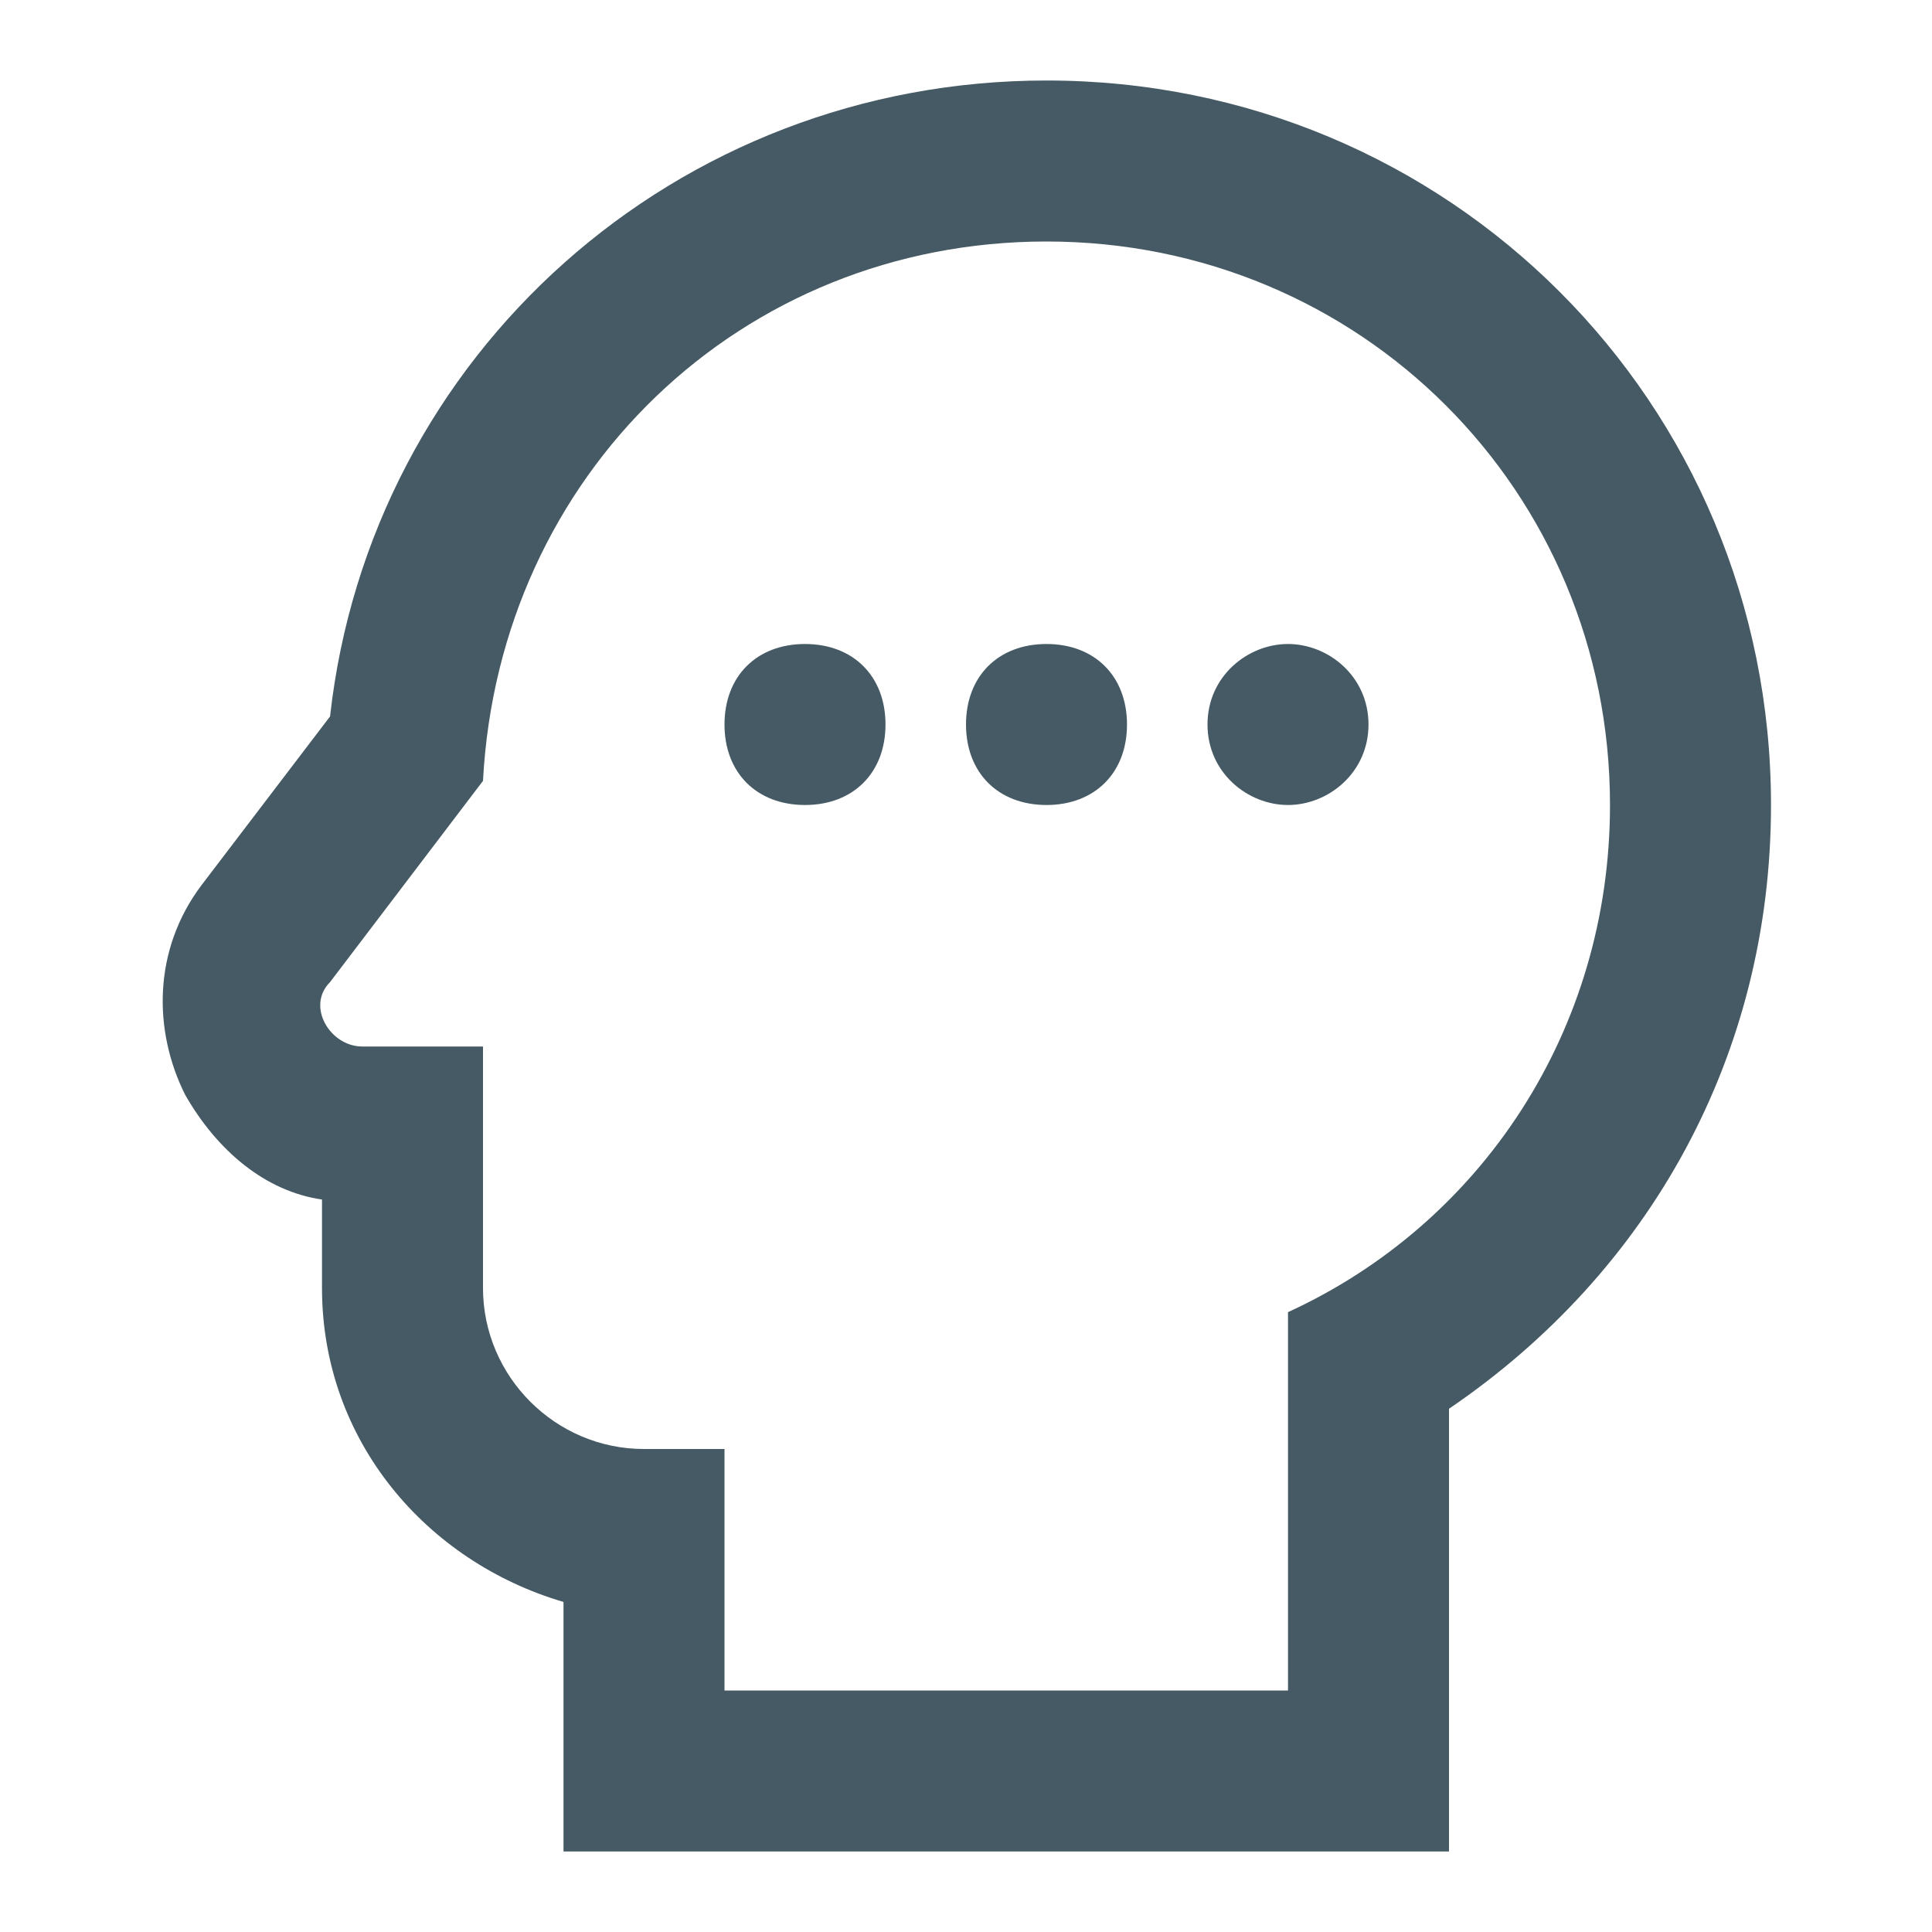
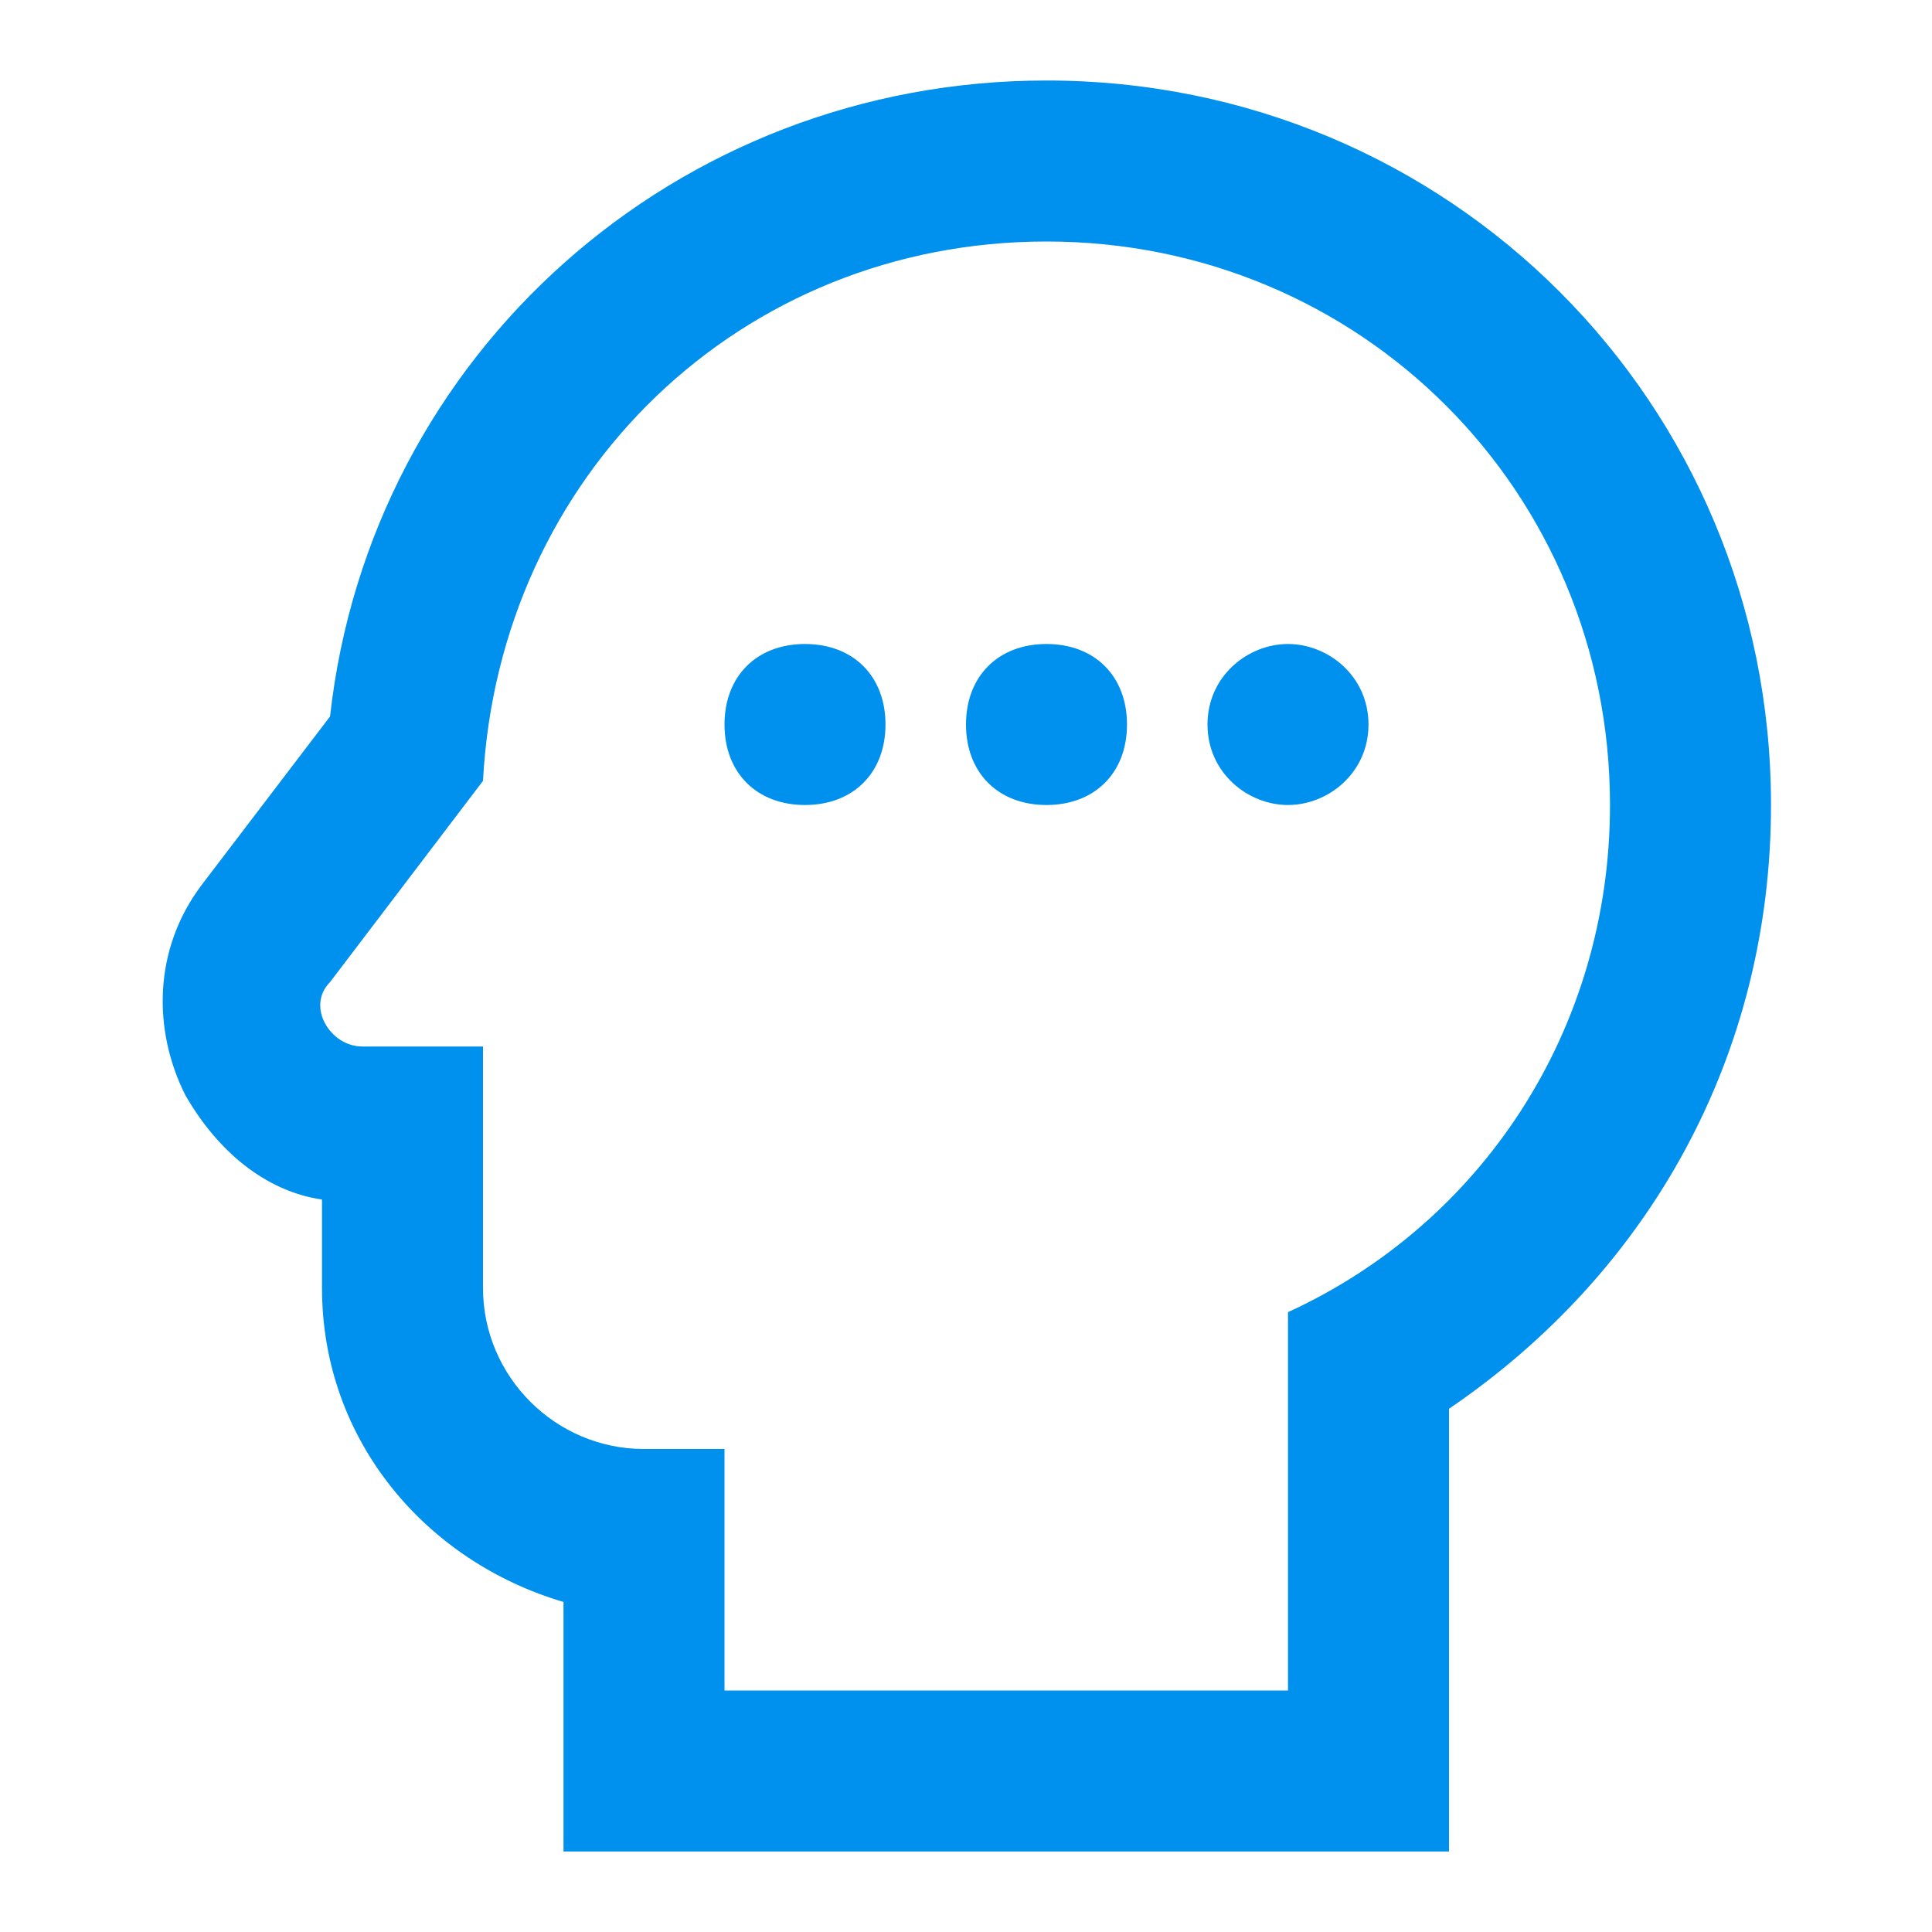
<svg xmlns="http://www.w3.org/2000/svg" version="1.1" id="Layer_1" x="0px" y="0px" width="24px" height="24px" viewBox="0 0 24 24" enable-background="new 0 0 24 24" xml:space="preserve">
-   <path fill="#455A64" d="M13,3c3.9,0,7,3.1,7,7c0,2.8-1.6,5.2-4,6.3V21H9v-3H8c-1.1,0-2-0.9-2-2v-3H4.5c-0.4,0-0.7-0.5-0.4-0.8L6,9.7  C6.2,5.9,9.2,3,13,3 M13,1C8.4,1,4.6,4.4,4.1,8.9L2.5,11c-0.6,0.8-0.6,1.8-0.2,2.6c0.4,0.7,1,1.2,1.7,1.301V16c0,1.9,1.3,3.4,3,3.9  V23h11v-5.5c2.5-1.7,4-4.4,4-7.5C22,5,18,1,13,1 M10,10c-0.6,0-1-0.4-1-1s0.4-1,1-1s1,0.4,1,1S10.6,10,10,10 M13,10  c-0.6,0-1-0.4-1-1s0.4-1,1-1c0.6,0,1,0.4,1,1S13.6,10,13,10 M16,10c-0.5,0-1-0.4-1-1s0.5-1,1-1s1,0.4,1,1S16.5,10,16,10z" />
+   <path fill="#0090ED" d="M13,3c3.9,0,7,3.1,7,7c0,2.8-1.6,5.2-4,6.3V21H9v-3H8c-1.1,0-2-0.9-2-2v-3H4.5c-0.4,0-0.7-0.5-0.4-0.8L6,9.7  C6.2,5.9,9.2,3,13,3 M13,1C8.4,1,4.6,4.4,4.1,8.9L2.5,11c-0.6,0.8-0.6,1.8-0.2,2.6c0.4,0.7,1,1.2,1.7,1.301V16c0,1.9,1.3,3.4,3,3.9  V23h11v-5.5c2.5-1.7,4-4.4,4-7.5C22,5,18,1,13,1 M10,10c-0.6,0-1-0.4-1-1s0.4-1,1-1s1,0.4,1,1S10.6,10,10,10 M13,10  c-0.6,0-1-0.4-1-1s0.4-1,1-1c0.6,0,1,0.4,1,1S13.6,10,13,10 M16,10c-0.5,0-1-0.4-1-1s0.5-1,1-1s1,0.4,1,1S16.5,10,16,10z" />
</svg>
